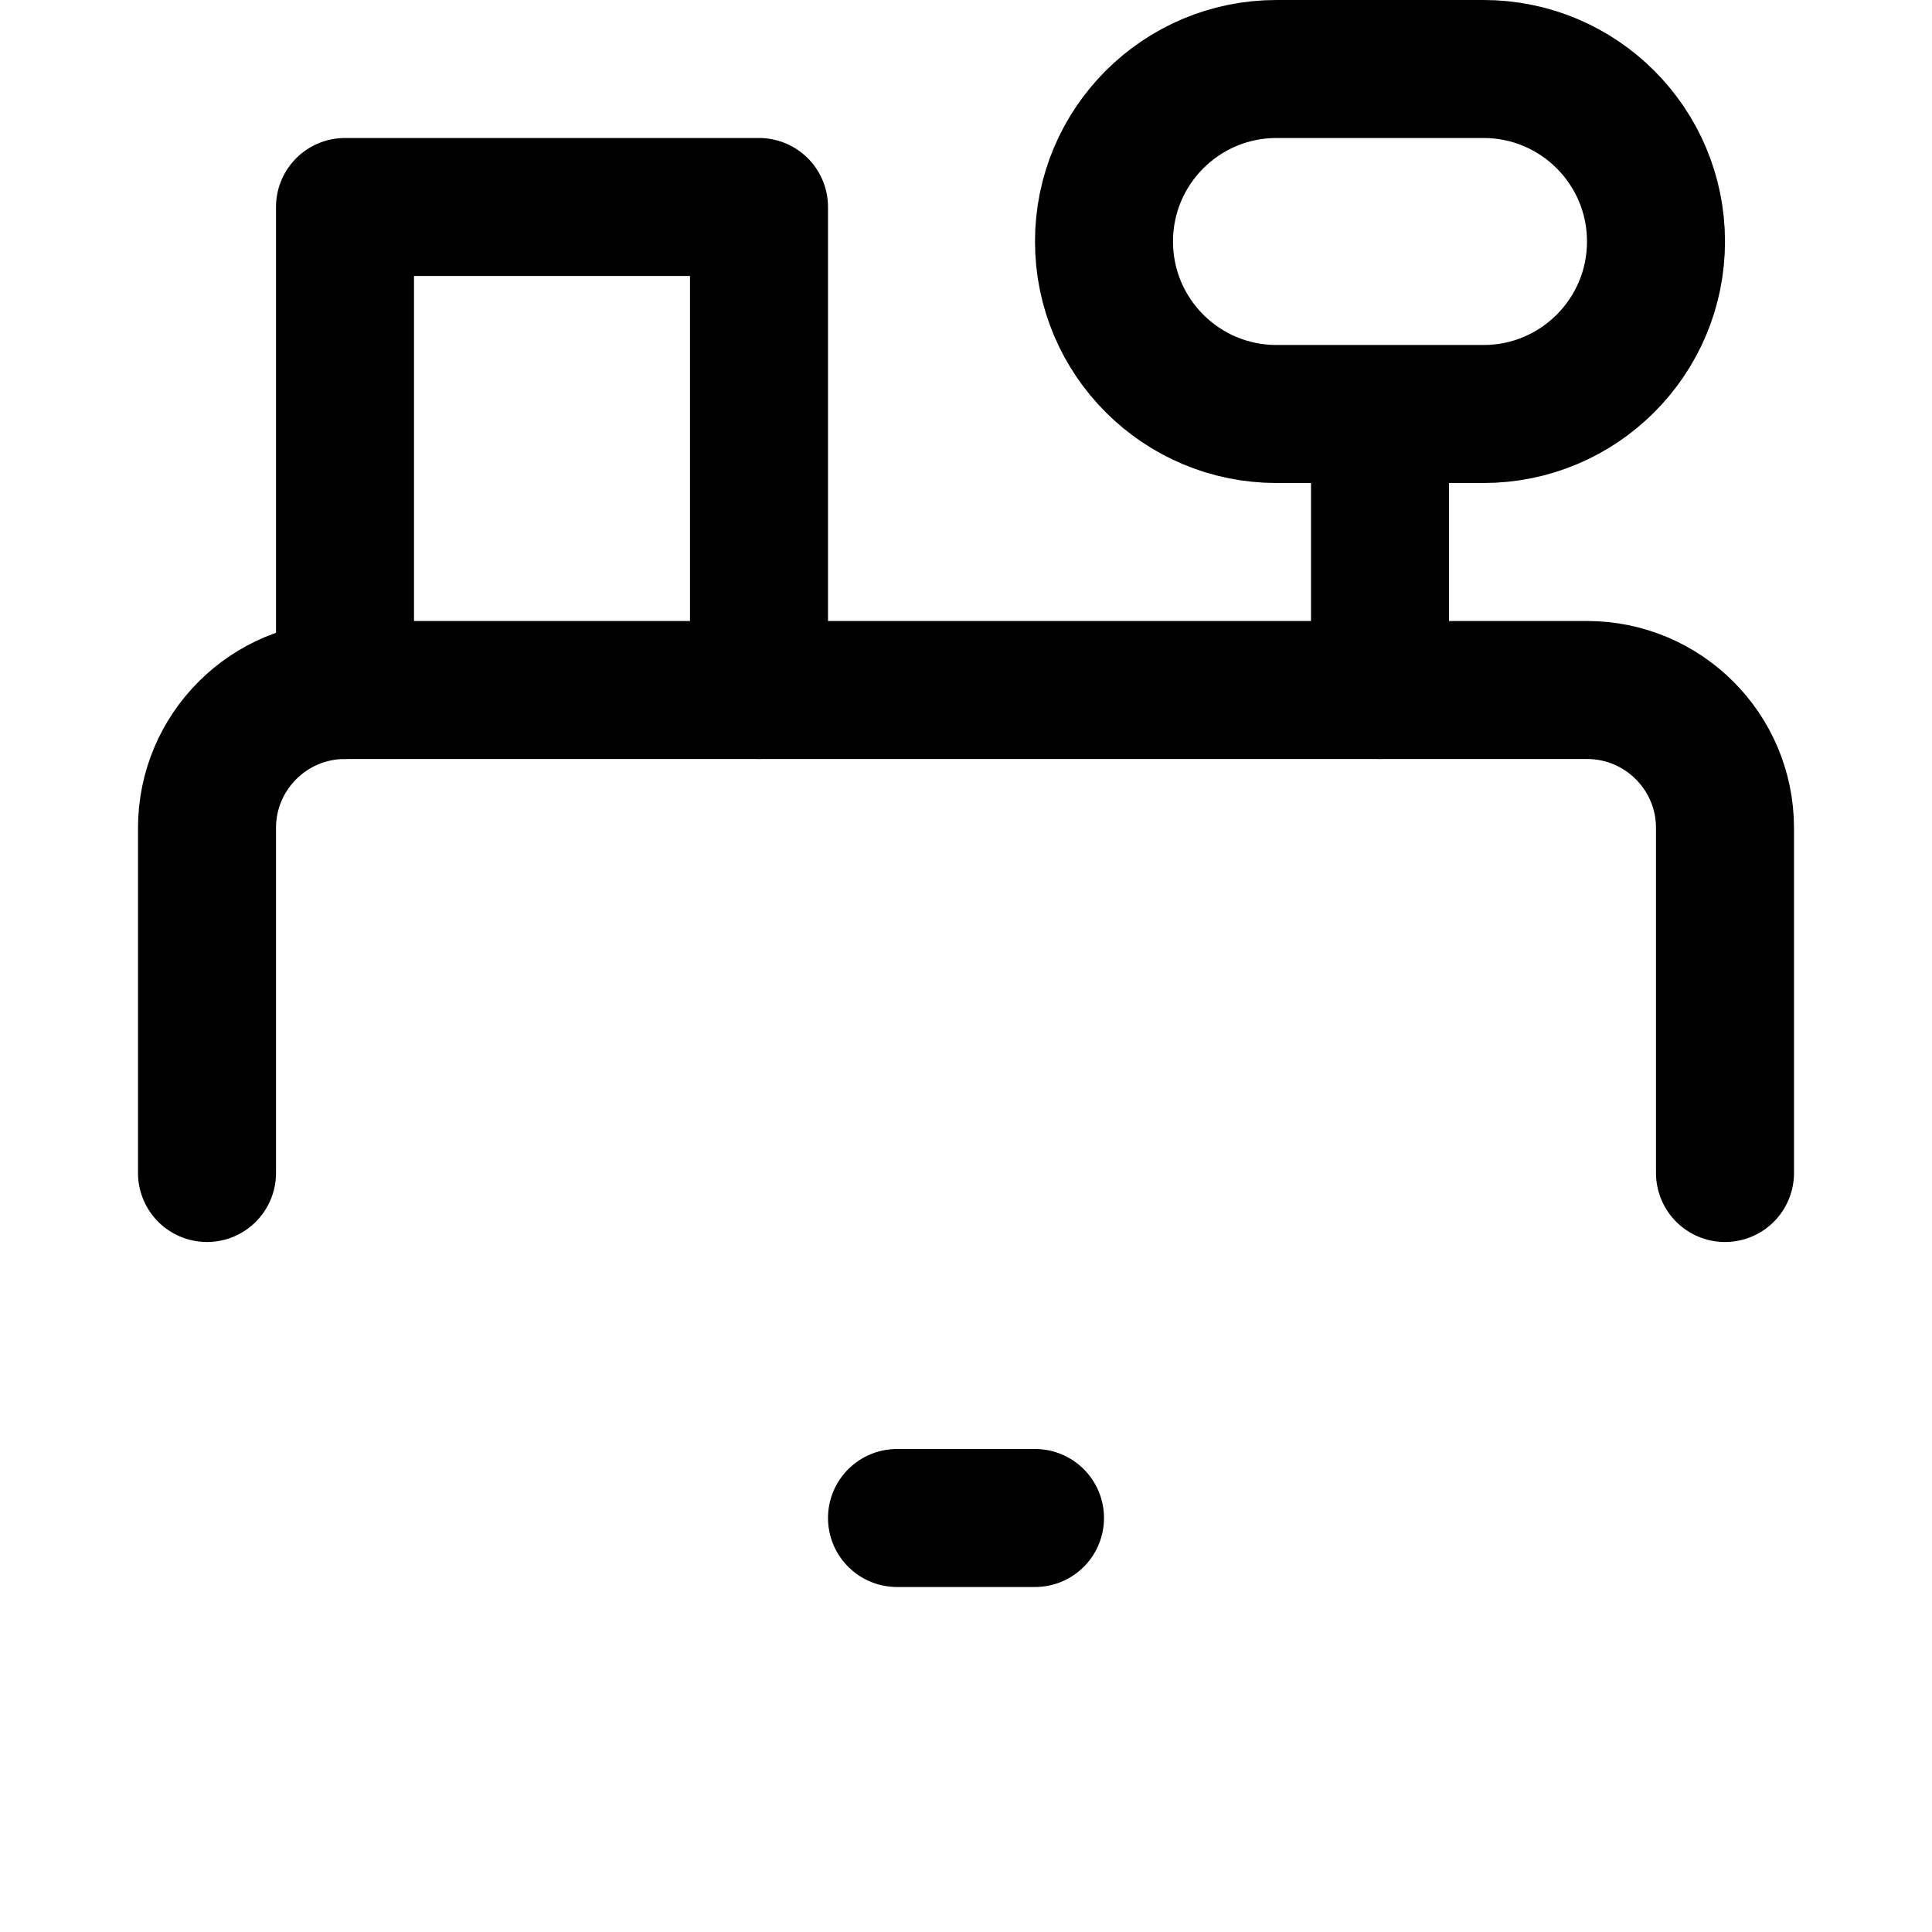
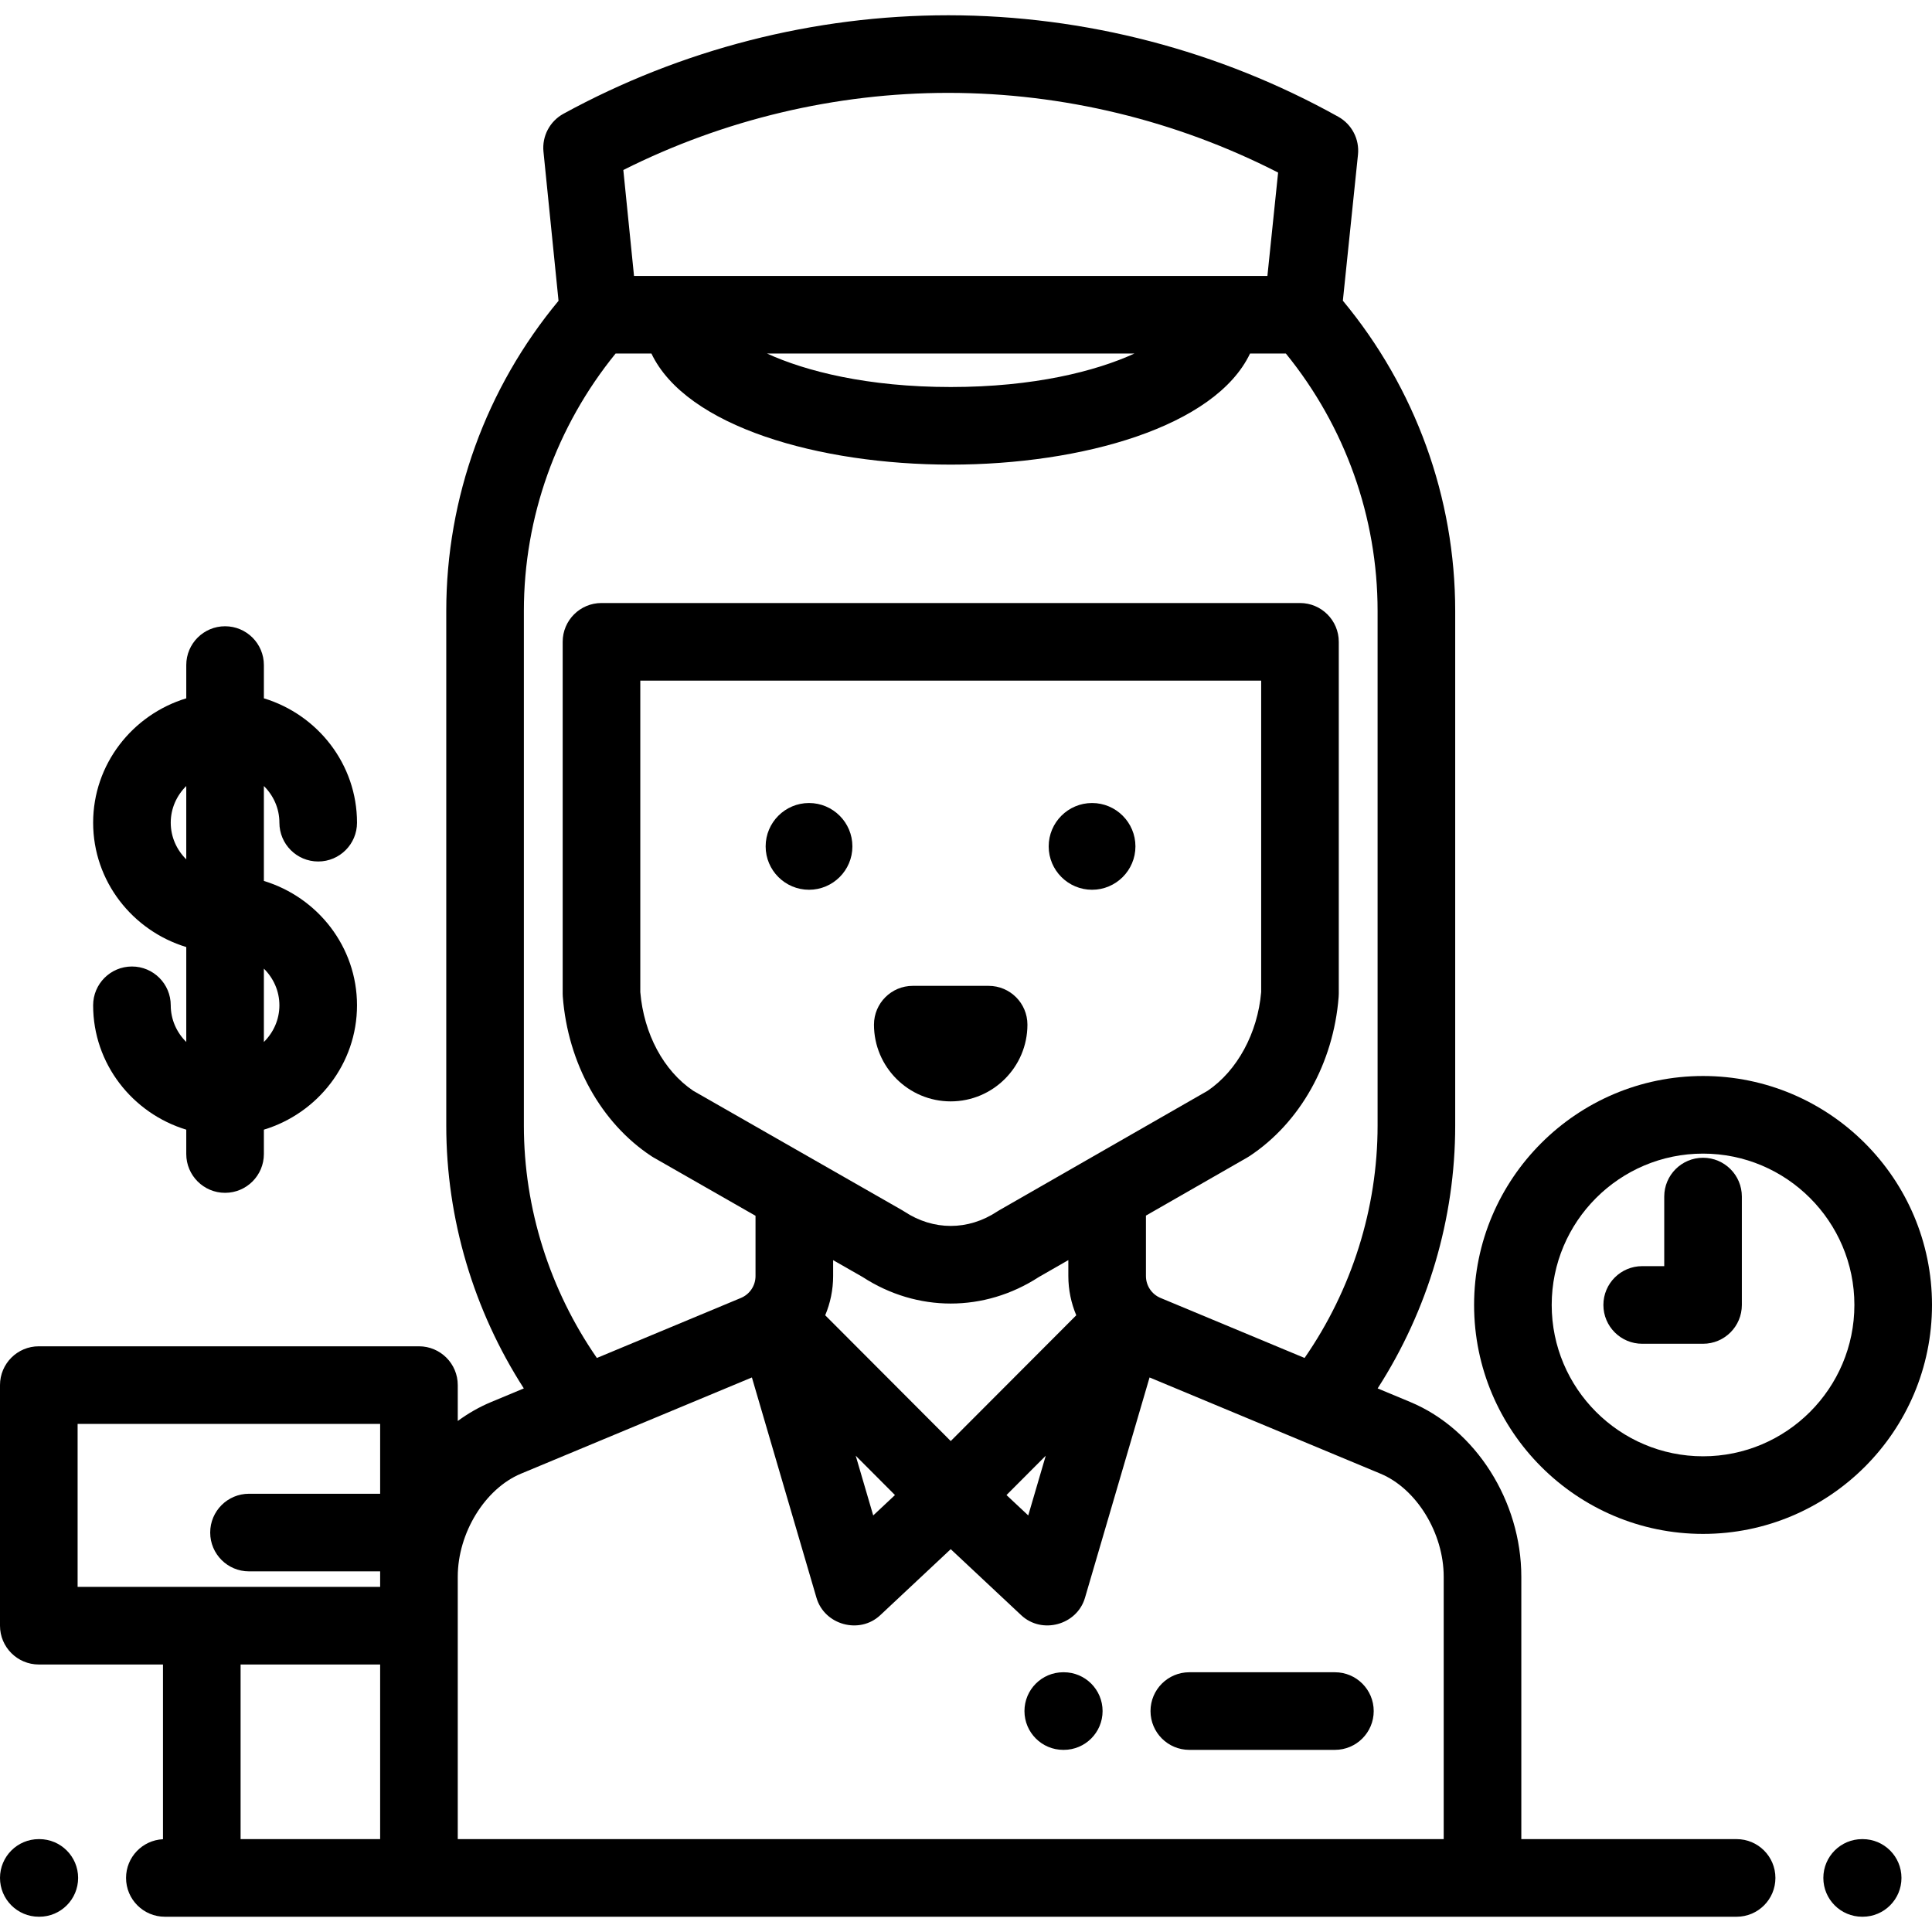
- <svg xmlns="http://www.w3.org/2000/svg" width="200" height="200" viewBox="0 0 14 14" fill="currentColor">
-   <g fill="none" stroke="currentColor" stroke-linecap="round" stroke-linejoin="round">
-     <path d="M6.5 11h1M10 5V3m2-1.25A1.25 1.25 0 0 1 10.75 3h-1.5a1.25 1.25 0 0 1 0-2.5h1.5A1.25 1.25 0 0 1 12 1.75ZM5.5 5V1.5h-3V5" />
-     <rect x=".5" y="8.5" rx="1" />
-     <path d="M12.5 8.5V6a1 1 0 0 0-1-1h-9a1 1 0 0 0-1 1v2.5" />
+ <svg xmlns="http://www.w3.org/2000/svg" fill="currentColor" version="1.1" id="Layer_1" viewBox="0 0 512 512" xml:space="preserve">
+   <g>
+     <g>
+       <path d="M10.419,487.386h-0.135C4.604,487.386,0,491.99,0,497.669s4.604,10.284,10.284,10.284h0.135    c5.68,0,10.284-4.604,10.284-10.284S16.098,487.386,10.419,487.386z" />
+     </g>
+   </g>
+   <g>
+     <g>
+       <path d="M493.624,487.386h-0.135c-5.68,0-10.284,4.604-10.284,10.284s4.604,10.284,10.284,10.284h0.135    c5.68,0,10.284-4.604,10.284-10.284S499.304,487.386,493.624,487.386z" />
+     </g>
+   </g>
+   <g>
+     <g>
+       <path d="M281.912,443.165h-0.135c-5.68,0-10.284,4.604-10.284,10.284s4.604,10.284,10.284,10.284h0.135    c5.68,0,10.284-4.604,10.284-10.284S287.591,443.165,281.912,443.165z" />
+     </g>
+   </g>
+   <g>
+     <g>
+       <path d="M353.764,443.165h-38.582c-5.68,0-10.284,4.604-10.284,10.284s4.604,10.284,10.284,10.284h38.582    c5.68,0,10.284-4.604,10.284-10.284S359.444,443.165,353.764,443.165z" />
+     </g>
+   </g>
+   <g>
+     <g>
+       <path d="M451.325,285.151c-33.456,0-60.675,27.218-60.675,60.675s27.218,60.675,60.675,60.675    c33.456,0,60.675-27.218,60.675-60.675S484.782,285.151,451.325,285.151z M451.325,385.933c-22.115,0-40.107-17.992-40.107-40.107    c0-22.115,17.992-40.107,40.107-40.107s40.107,17.992,40.107,40.107C491.432,367.941,473.441,385.933,451.325,385.933z" />
+     </g>
+   </g>
+   <g>
+     <g>
+       <path d="M451.325,306.819c-5.68,0-10.284,4.604-10.284,10.284v18.439H435.2c-5.68,0-10.284,4.604-10.284,10.284    s4.604,10.284,10.284,10.284h16.125c5.68,0,10.284-4.604,10.284-10.284v-28.723C461.609,311.423,457.005,306.819,451.325,306.819z    " />
+     </g>
+   </g>
+   <g>
+     <g>
+       <path d="M69.93,233.458v-25.157c2.54,2.51,4.114,5.939,4.114,9.719c0,5.68,4.604,10.284,10.284,10.284s10.284-4.604,10.284-10.284    c0-15.485-10.405-28.617-24.681-32.958v-8.813c0-5.68-4.604-10.284-10.284-10.284c-5.68,0-10.284,4.604-10.284,10.284v8.813    c-14.276,4.341-24.681,17.472-24.681,32.958c0,15.485,10.405,28.617,24.681,32.958v25.157c-2.54-2.51-4.114-5.939-4.114-9.719    c0-5.68-4.604-10.284-10.284-10.284s-10.284,4.604-10.284,10.284c0,15.485,10.405,28.617,24.681,32.958v6.452    c0,5.68,4.604,10.284,10.284,10.284c5.68,0,10.284-4.604,10.284-10.284v-6.452c14.276-4.341,24.681-17.472,24.681-32.958    C94.611,250.932,84.206,237.8,69.93,233.458z M49.362,227.74c-2.54-2.51-4.114-5.939-4.114-9.719c0-3.78,1.573-7.209,4.114-9.719    V227.74z M69.93,276.135v-19.438c2.54,2.51,4.114,5.939,4.114,9.719S72.47,273.625,69.93,276.135z" />
+     </g>
+   </g>
+   <g>
+     <g>
+       <path d="M460.219,487.386h-57.054v-69.534c0-20.045-12.098-39.086-29.419-46.303l-8.655-3.606    c13.325-20.715,20.552-44.991,20.552-69.639V161.902c0-30.037-10.544-59.048-29.771-82.212l4.007-38.712    c0.424-4.091-1.631-8.04-5.223-10.042c-31.496-17.55-67.169-26.849-103.161-26.89c-0.08,0-0.156,0-0.235,0    c-35.48,0-70.727,9.025-101.938,26.104c-3.625,1.984-5.711,5.944-5.295,10.055l3.989,39.51    c-19.214,23.159-29.751,52.162-29.751,82.187v136.402c0,24.648,7.227,48.924,20.552,69.639l-8.655,3.607    c-3.137,1.307-6.098,3.006-8.85,5.024v-9.507c0-5.68-4.604-10.284-10.284-10.284H10.284C4.604,356.782,0,361.386,0,367.066v63.76    c0,5.68,4.604,10.284,10.284,10.284h32.908v46.302c-5.447,0.261-9.787,4.747-9.787,10.259c0,5.68,4.604,10.284,10.284,10.284    h416.53c5.68,0,10.284-4.604,10.284-10.284S465.899,487.386,460.219,487.386z M20.568,420.541v-43.192h80.175v18.511H65.989    c-5.68,0-10.284,4.604-10.284,10.284c0,5.68,4.604,10.284,10.284,10.284h34.753v4.114H20.568z M100.742,487.386H63.76v-46.277    h36.983C100.742,441.108,100.742,487.386,100.742,487.386z M251.259,24.613c0.07,0,0.143,0,0.214,0    c30.264,0.035,60.281,7.318,87.238,21.119l-2.834,27.39H168.021l-2.834-28.071C191.86,31.66,221.467,24.613,251.259,24.613z     M300.638,93.69c-10.222,4.678-26.623,8.874-48.684,8.874c-22.061,0-38.462-4.196-48.684-8.874H300.638z M138.832,161.902    c0-24.852,8.599-48.885,24.311-68.214h9.491c9.21,19.372,44.45,29.442,79.32,29.442c34.87,0,70.11-10.07,79.32-29.442h9.492    c15.713,19.331,24.31,43.36,24.31,68.214v136.402c0,21.932-6.837,43.511-19.349,61.57l-38.167-15.903    c-2.353-0.98-3.874-3.261-3.874-5.811v-16.014l26.881-15.413c0.187-0.107,0.371-0.221,0.552-0.34    c13.428-8.868,22.256-24.622,23.632-42.161c0.025-0.286,0.039-0.576,0.04-0.868c0-0.001,0-0.003,0-0.004c0-0.002,0-0.005,0-0.007    c0-0.003,0-0.006,0-0.009c0-0.001,0-0.004,0-0.005c0-0.005,0-0.009,0-0.014V170.09c0-5.68-4.604-10.284-10.284-10.284H159.399    c-5.68,0-10.284,4.604-10.284,10.284v93.233c0,0.261,0.01,0.523,0.03,0.784c1.35,17.661,10.126,33.469,23.477,42.286    c0.184,0.121,0.372,0.237,0.564,0.347l27.035,15.456v15.965c0,2.549-1.521,4.83-3.875,5.811l-38.166,15.903    c-12.511-18.059-19.348-39.638-19.348-61.57V161.902z M251.954,381.895l-33.265-33.334c1.353-3.229,2.1-6.746,2.1-10.4v-4.207    l7.814,4.467c7.218,4.688,15.285,7.032,23.353,7.032c8.07,0,16.138-2.346,23.359-7.036l7.806-4.475v4.22    c0,3.654,0.747,7.172,2.1,10.4L251.954,381.895z M277.135,385.779l-4.639,15.828l-5.765-5.401L277.135,385.779z M237.177,396.206    l-5.765,5.401l-4.639-15.828L237.177,396.206z M264.819,320.725c-0.188,0.108-0.371,0.221-0.552,0.34    c-7.709,5.092-16.915,5.092-24.624,0c-0.184-0.121-0.372-0.238-0.564-0.347l-55.374-31.657    c-7.859-5.321-13.075-15.051-14.021-26.152v-82.535h164.541v82.534c-0.934,10.875-6.341,20.841-14.192,26.157L264.819,320.725z     M382.598,487.386L382.598,487.386H121.31v-69.534c0-11.591,7.206-23.335,16.762-27.317l61.189-25.496l17.114,58.394    c2.111,7.206,11.402,9.765,16.899,4.612l18.68-17.499l18.678,17.5c5.498,5.152,14.788,2.594,16.899-4.612l17.114-58.394    l61.19,25.495c9.556,3.982,16.762,15.725,16.762,27.317V487.386z" />
+     </g>
+   </g>
+   <g>
+     <g>
+       <path d="M289.408,212.807c-6.339,0-11.495,5.156-11.495,11.495c0,6.338,5.156,11.494,11.495,11.494    c6.339,0,11.495-5.156,11.495-11.494C300.903,217.964,295.747,212.807,289.408,212.807z" />
+     </g>
+   </g>
+   <g>
+     <g>
+       <path d="M214.399,212.807c-6.339,0-11.495,5.156-11.495,11.495c0,6.338,5.156,11.494,11.495,11.494    c6.339,0,11.495-5.156,11.495-11.494C225.895,217.964,220.738,212.807,214.399,212.807z" />
+     </g>
+   </g>
+   <g>
+     <g>
+       <path d="M261.996,261.261h-20.099c-5.68,0-10.284,4.604-10.284,10.284c0,11.211,9.122,20.333,20.333,20.333    s20.333-9.122,20.333-20.333C272.28,265.865,267.676,261.261,261.996,261.261z" />
+     </g>
  </g>
</svg>
